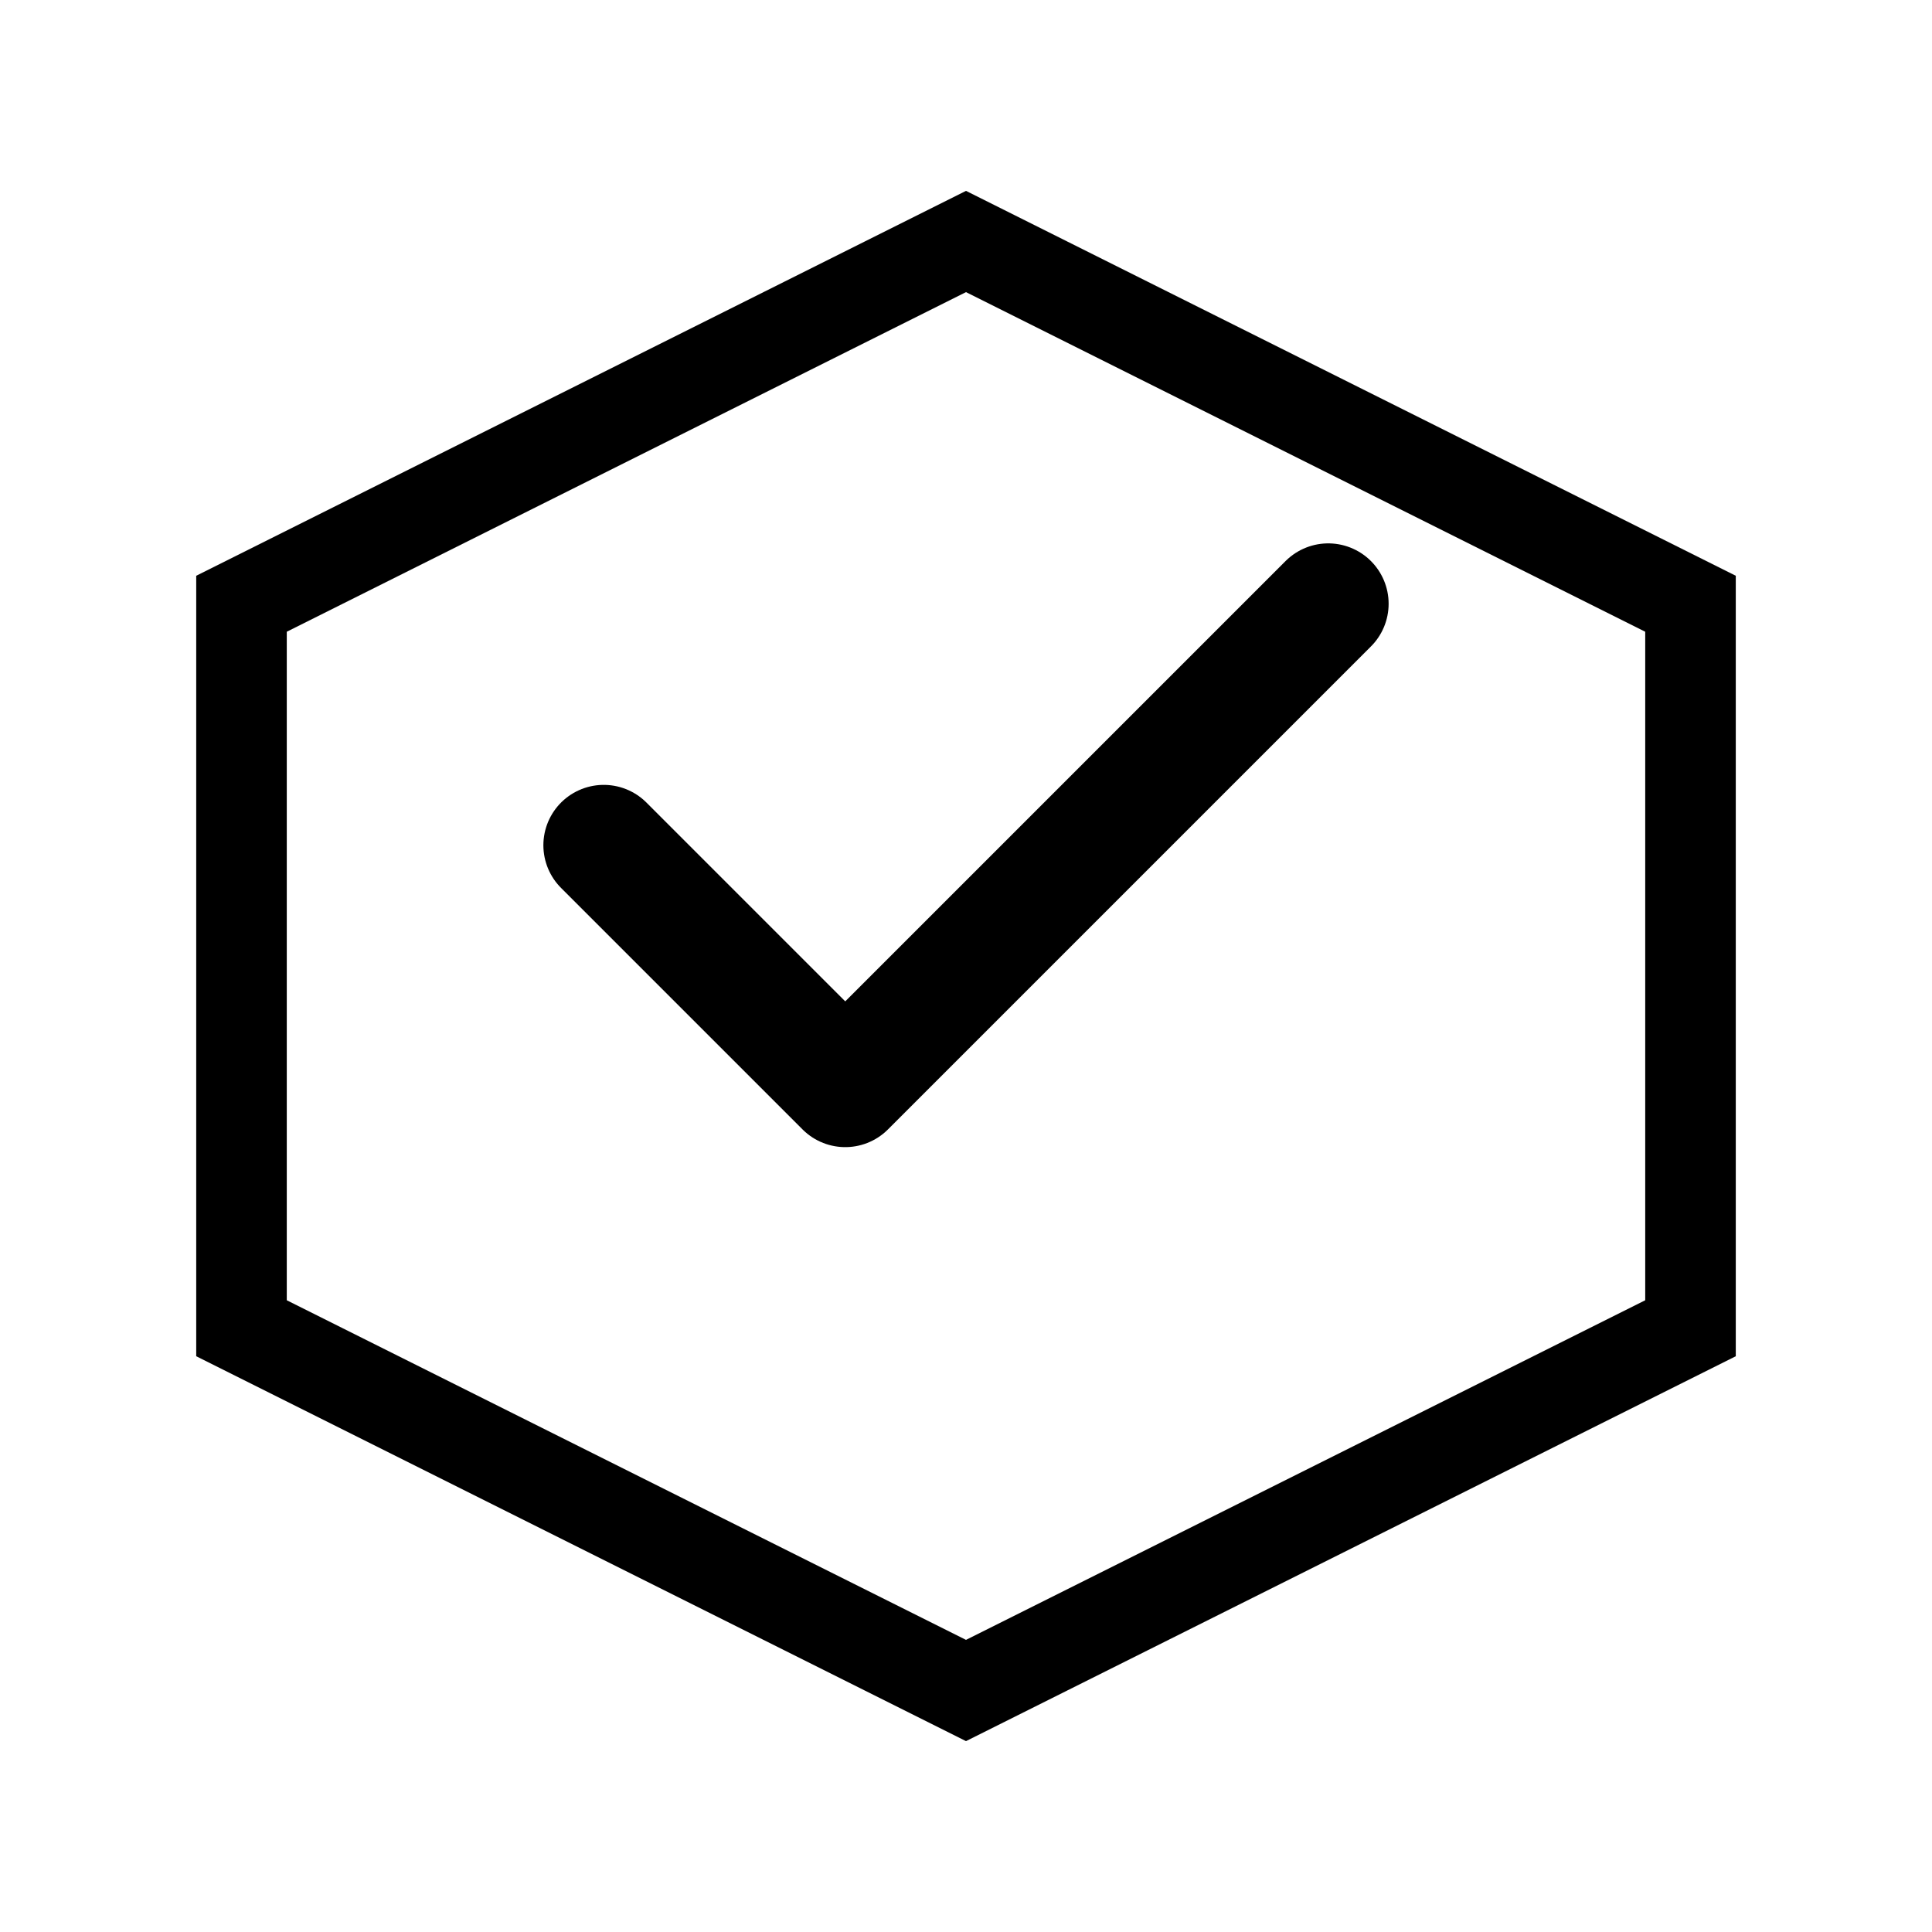
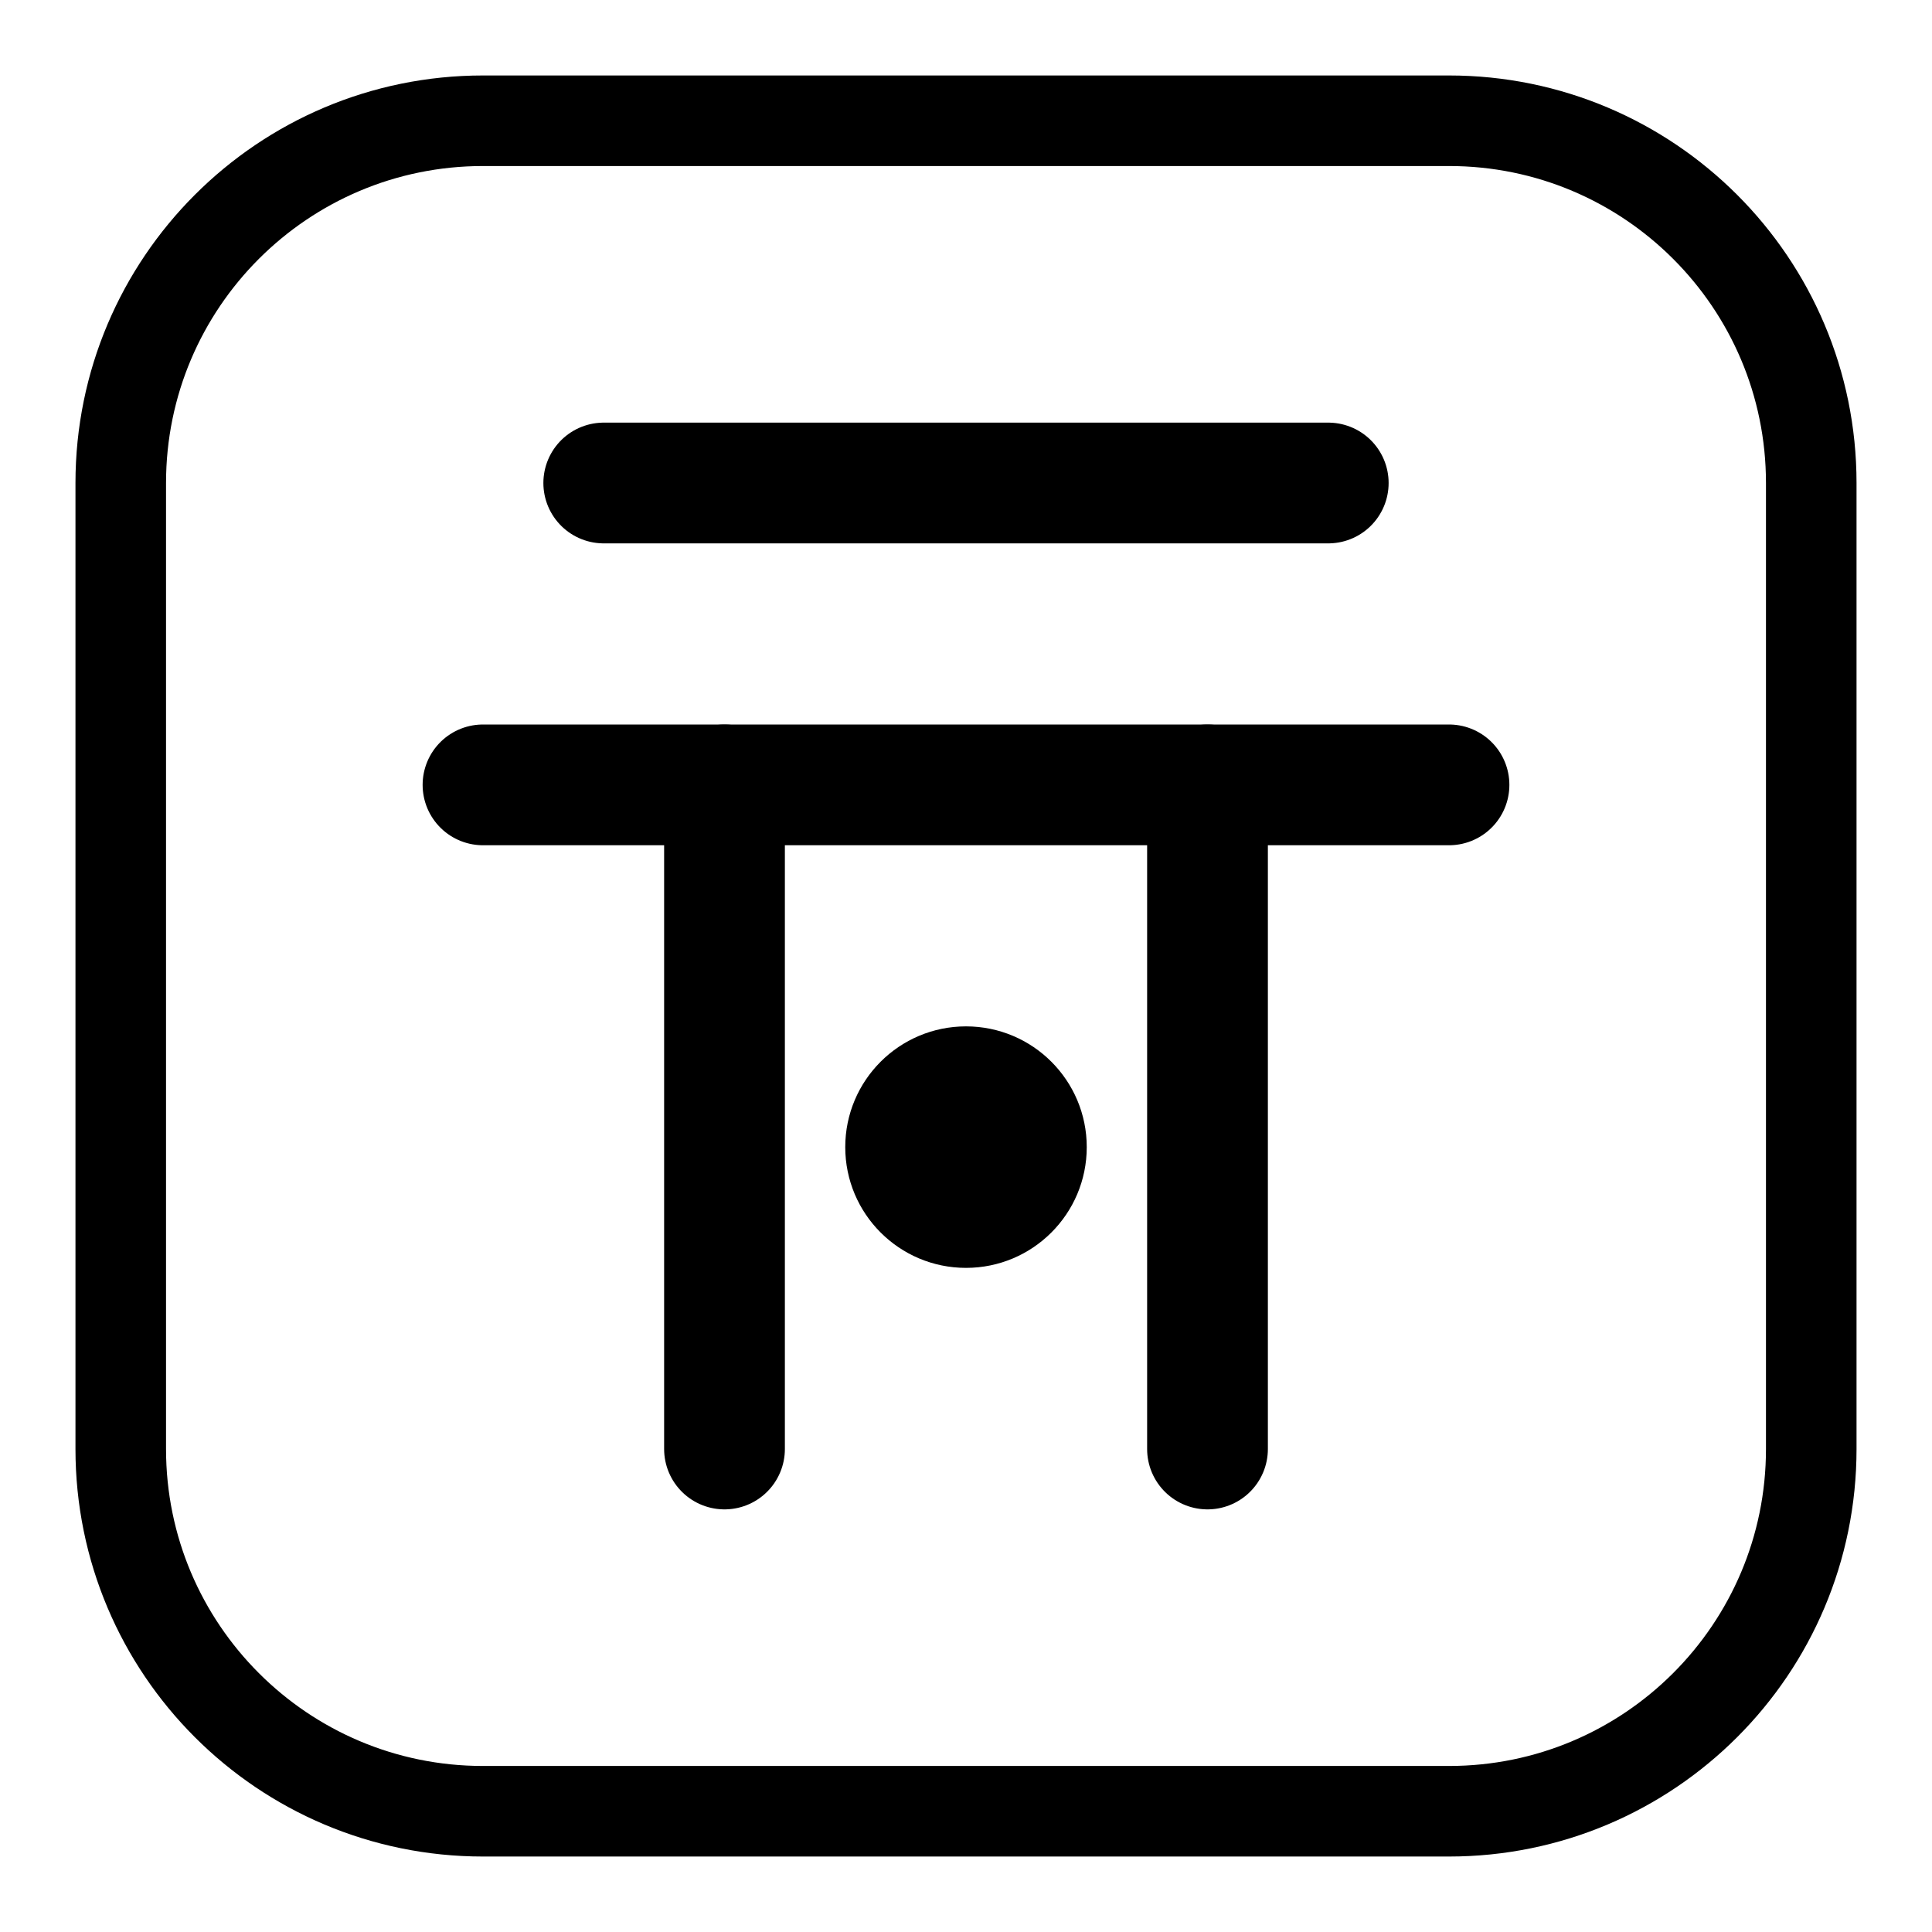
<svg xmlns="http://www.w3.org/2000/svg" viewBox="0 0 32 32" fill="none">
-   <path d="M16 4L4 10v12l12 6 12-6V10L16 4z" stroke="currentColor" stroke-width="1.5" fill="none" />
-   <path d="M10 14l4 4 8-8" stroke="currentColor" stroke-width="2" stroke-linecap="round" stroke-linejoin="round" />
+   <rect x="2" y="2" width="28" height="28" rx="6" stroke="currentColor" stroke-width="1.5" fill="none" />
+   <path d="M8 13h16" stroke="currentColor" stroke-width="2" stroke-linecap="round" />
+   <path d="M12 13v11" stroke="currentColor" stroke-width="2" stroke-linecap="round" />
+   <path d="M20 13v11" stroke="currentColor" stroke-width="2" stroke-linecap="round" />
+   <path d="M10 8h12" stroke="currentColor" stroke-width="2" stroke-linecap="round" />
+   <circle cx="16" cy="19" r="2" fill="currentColor" />
</svg>
